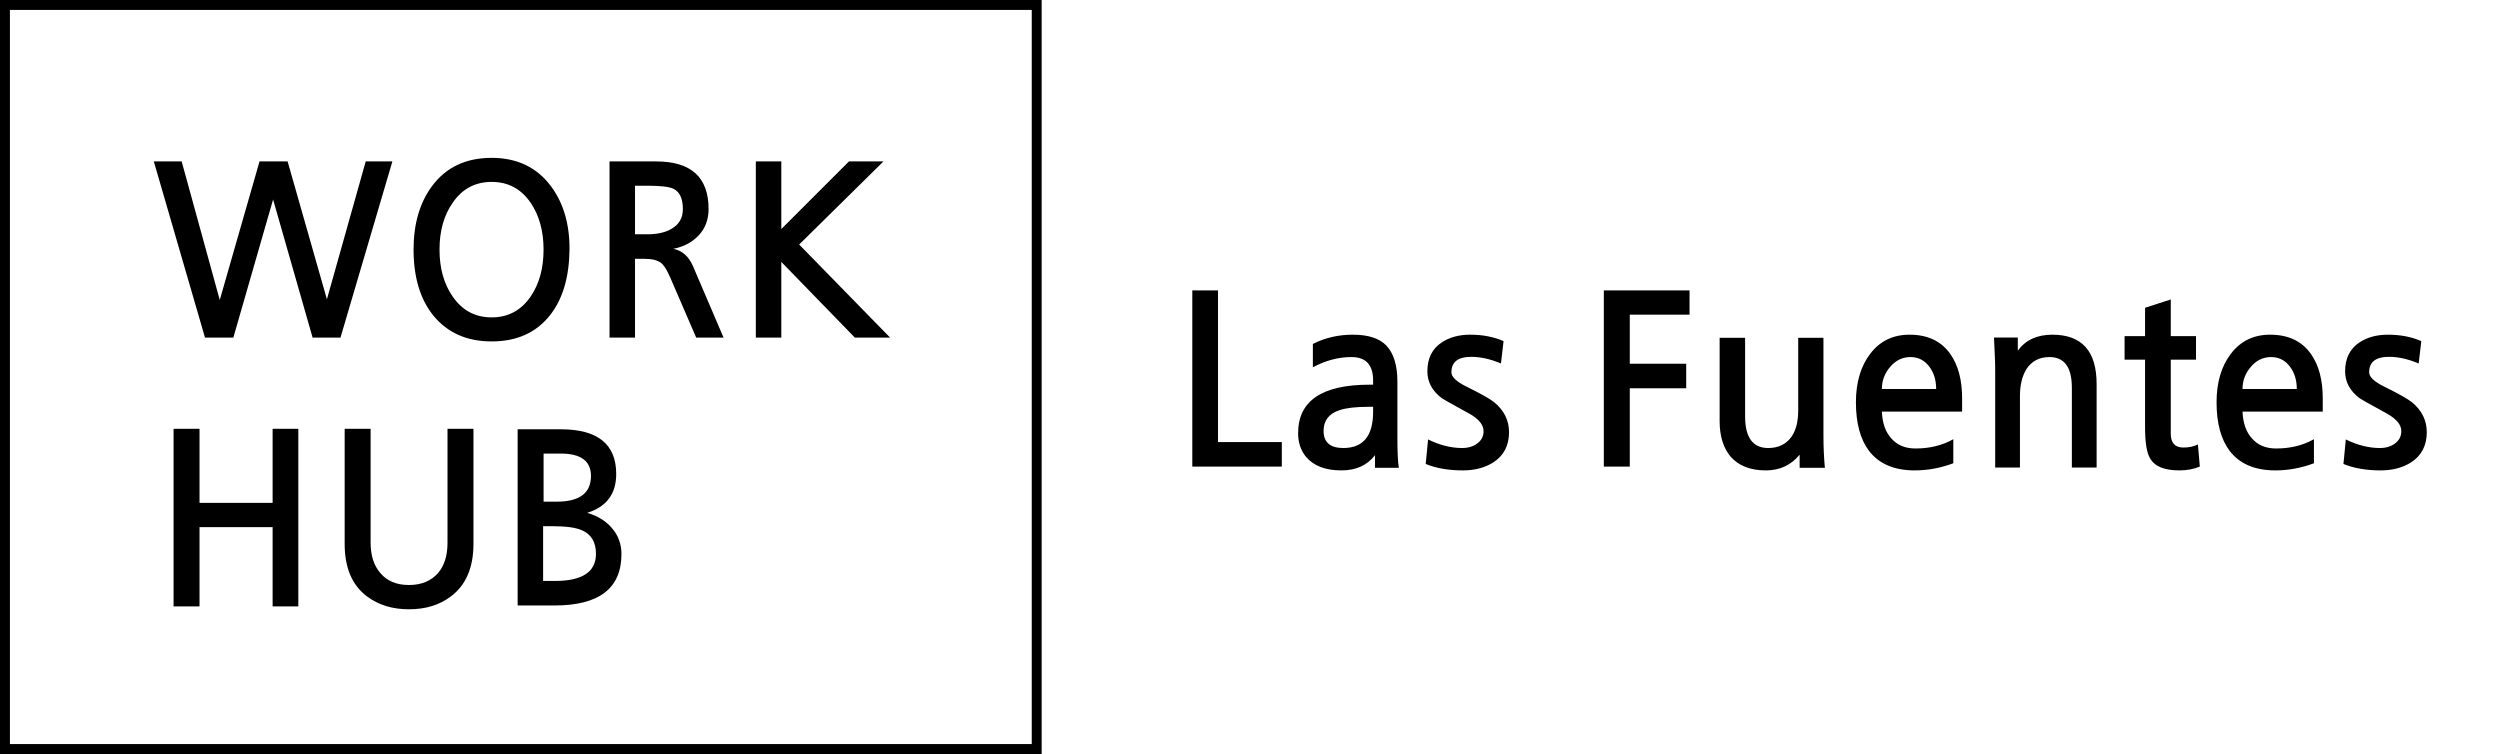
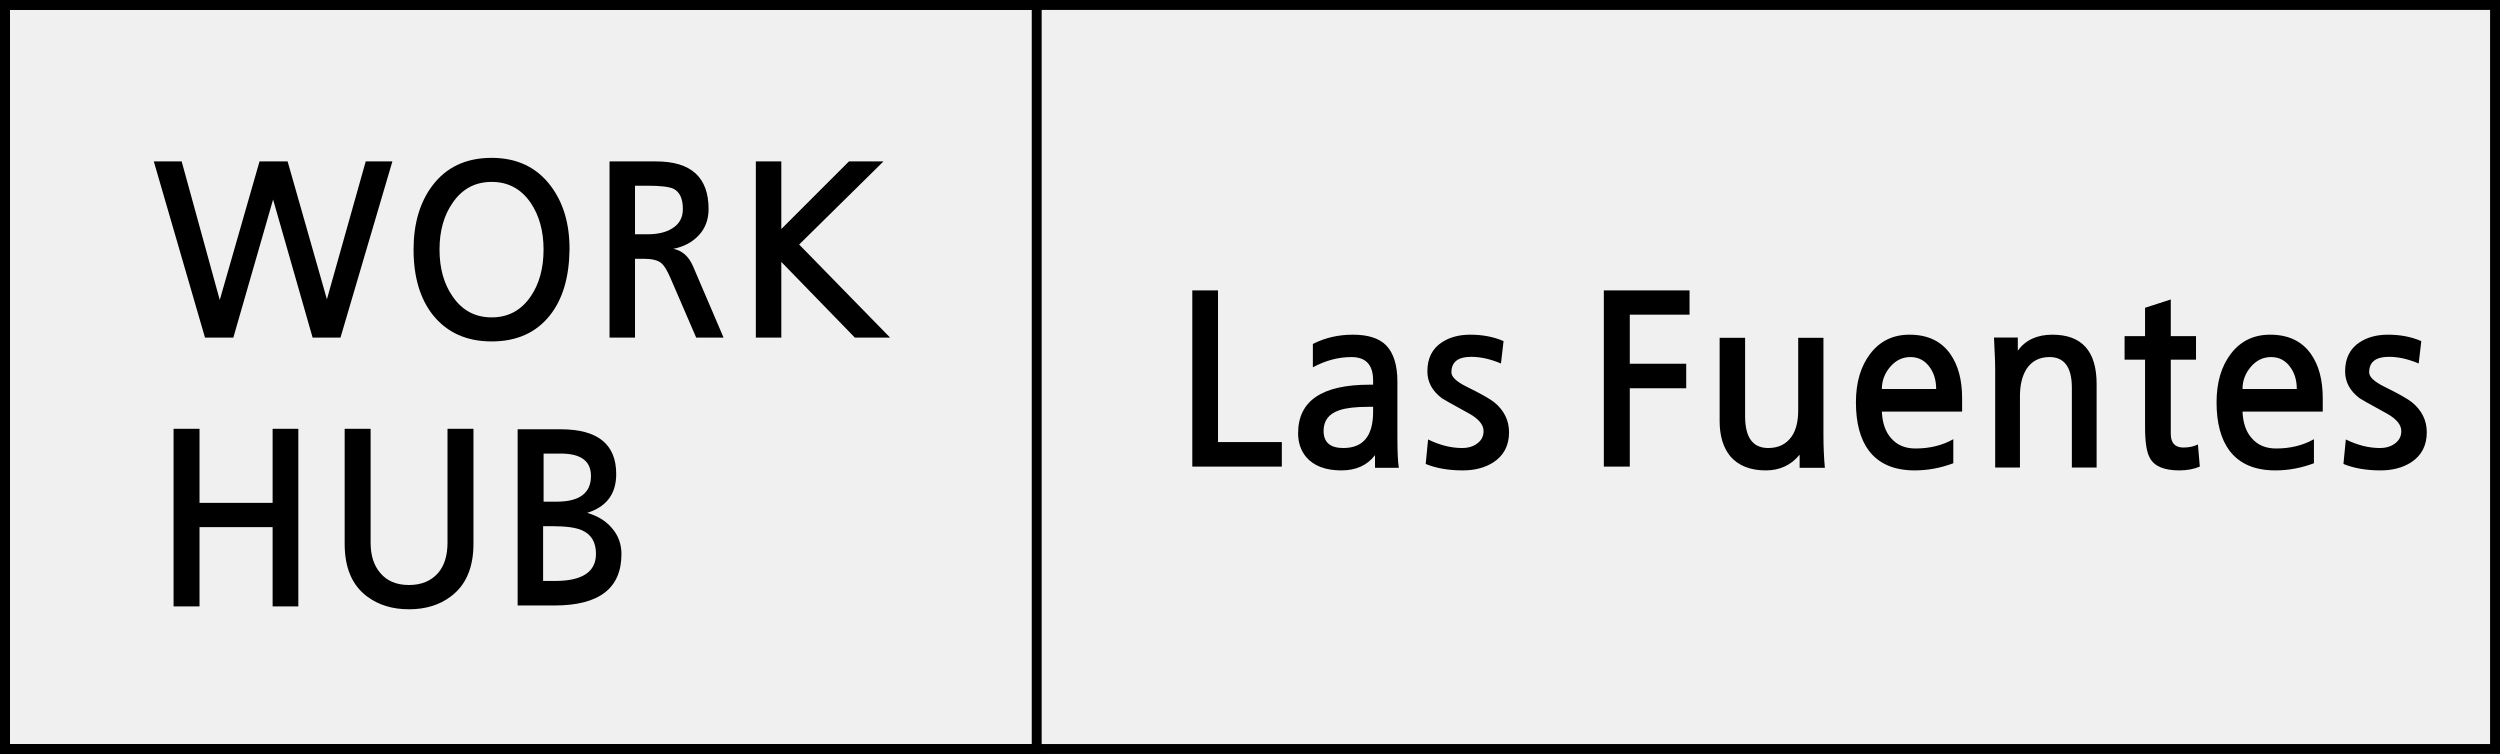
<svg xmlns="http://www.w3.org/2000/svg" width="252" height="76" viewBox="0 0 252 76" fill="none">
  <g clip-path="url(#clip0_204_25)">
-     <rect width="252" height="76" fill="white" />
    <rect x="0.5" y="0.5" width="104" height="75" stroke="black" />
    <path d="M39.552 16.272L34.32 34.032H31.512L27.528 20.112L23.52 34.032H20.664L15.504 16.272H18.312L22.152 30.24L26.16 16.272H28.992L32.952 30.168L36.864 16.272H39.552ZM49.559 18.336C47.895 18.336 46.583 19.04 45.623 20.448C44.743 21.712 44.303 23.28 44.303 25.152C44.303 27.04 44.743 28.616 45.623 29.88C46.583 31.288 47.895 31.992 49.559 31.992C51.223 31.992 52.535 31.288 53.495 29.88C54.359 28.616 54.791 27.04 54.791 25.152C54.791 23.296 54.359 21.728 53.495 20.448C52.535 19.04 51.223 18.336 49.559 18.336ZM49.559 15.912C52.119 15.912 54.111 16.864 55.535 18.768C56.799 20.464 57.423 22.592 57.407 25.152C57.375 27.952 56.719 30.16 55.439 31.776C54.047 33.536 52.087 34.416 49.559 34.416C47.047 34.416 45.079 33.536 43.655 31.776C42.343 30.128 41.687 27.92 41.687 25.152C41.687 22.56 42.311 20.424 43.559 18.744C44.967 16.856 46.967 15.912 49.559 15.912ZM64.009 23.616H65.233C66.289 23.616 67.121 23.424 67.729 23.04C68.465 22.608 68.833 21.952 68.833 21.072C68.833 20.032 68.521 19.352 67.897 19.032C67.465 18.824 66.585 18.72 65.257 18.72H64.009V23.616ZM72.937 34.032H70.177L67.585 28.032C67.233 27.216 66.913 26.704 66.625 26.496C66.273 26.224 65.713 26.088 64.945 26.088H64.009V34.032H61.441V16.272H66.145C69.665 16.272 71.425 17.872 71.425 21.072C71.425 22.128 71.097 23.008 70.441 23.712C69.785 24.416 68.929 24.872 67.873 25.08C68.769 25.256 69.433 25.848 69.865 26.856L72.937 34.032ZM89.724 34.032H86.172L78.756 26.4V34.032H76.188V16.272H78.756V23.088L85.572 16.272H89.052L80.556 24.648L89.724 34.032Z" fill="black" />
    <path d="M129.208 47.032H120.184V29.272H122.776V44.56H129.208V47.032ZM138.601 47.152V45.88C137.817 46.904 136.689 47.416 135.217 47.416C133.617 47.416 132.433 46.968 131.665 46.072C131.121 45.416 130.849 44.616 130.849 43.672C130.849 40.408 133.249 38.776 138.049 38.776H138.409V38.344C138.409 36.776 137.681 35.992 136.225 35.992C134.913 35.992 133.617 36.336 132.337 37.024V34.672C133.553 34.048 134.897 33.736 136.369 33.736C137.905 33.736 139.025 34.096 139.729 34.816C140.481 35.6 140.857 36.816 140.857 38.464V44.056C140.857 45.528 140.905 46.56 141.001 47.152H138.601ZM138.409 41.008H137.905C136.657 41.008 135.697 41.12 135.025 41.344C133.953 41.696 133.417 42.392 133.417 43.432C133.417 44.584 134.081 45.16 135.409 45.16C137.409 45.16 138.409 43.944 138.409 41.512V41.008ZM151.295 36.64C150.239 36.192 149.239 35.968 148.295 35.968C146.967 35.968 146.303 36.488 146.303 37.528C146.303 37.992 146.807 38.472 147.815 38.968C149.271 39.688 150.207 40.216 150.623 40.552C151.615 41.368 152.111 42.376 152.111 43.576C152.111 44.92 151.575 45.936 150.503 46.624C149.655 47.152 148.639 47.416 147.455 47.416C146.015 47.416 144.767 47.2 143.711 46.768L143.951 44.296C145.119 44.872 146.263 45.16 147.383 45.16C148.023 45.16 148.551 44.992 148.967 44.656C149.351 44.352 149.543 43.952 149.543 43.456C149.543 42.816 149.055 42.224 148.079 41.68C147.167 41.184 146.487 40.808 146.039 40.552C145.591 40.296 145.359 40.16 145.343 40.144C144.367 39.408 143.879 38.504 143.879 37.432C143.879 36.12 144.367 35.144 145.343 34.504C146.127 33.992 147.079 33.736 148.199 33.736C149.447 33.736 150.567 33.952 151.559 34.384L151.295 36.64ZM170.306 31.72H164.282V36.664H169.97V39.136H164.282V47.032H161.666V29.272H170.306V31.72ZM181.403 47.152V45.832C180.539 46.888 179.403 47.416 177.995 47.416C176.427 47.416 175.235 46.944 174.419 46C173.699 45.12 173.339 43.936 173.339 42.448V34.048H175.907V41.968C175.907 44.096 176.683 45.16 178.235 45.16C179.275 45.16 180.067 44.768 180.611 43.984C181.043 43.344 181.259 42.472 181.259 41.368V34.048H183.803V43.84C183.803 45.024 183.851 46.128 183.947 47.152H181.403ZM197.781 41.488H189.693C189.741 42.64 190.053 43.536 190.629 44.176C191.221 44.864 192.037 45.208 193.077 45.208C194.517 45.208 195.789 44.896 196.893 44.272V46.696C195.613 47.176 194.317 47.416 193.005 47.416C190.941 47.416 189.405 46.76 188.397 45.448C187.517 44.28 187.077 42.648 187.077 40.552C187.077 38.536 187.565 36.896 188.541 35.632C189.517 34.368 190.829 33.736 192.477 33.736C194.317 33.736 195.693 34.392 196.605 35.704C197.389 36.824 197.781 38.304 197.781 40.144V41.488ZM195.165 39.208C195.165 38.312 194.933 37.56 194.469 36.952C193.989 36.312 193.357 35.992 192.573 35.992C191.773 35.992 191.093 36.32 190.533 36.976C189.973 37.632 189.693 38.376 189.693 39.208H195.165ZM211.339 47.128H208.843V39.088C208.843 37.024 208.091 35.992 206.587 35.992C205.563 35.992 204.787 36.4 204.259 37.216C203.827 37.92 203.611 38.824 203.611 39.928V47.128H201.115V37.36C201.115 36.736 201.099 36.152 201.067 35.608C201.051 35.048 201.027 34.52 200.995 34.024H203.395V35.344C204.179 34.272 205.339 33.736 206.875 33.736C209.851 33.736 211.339 35.392 211.339 38.704V47.128ZM221.742 47.032C221.134 47.288 220.446 47.416 219.678 47.416C218.158 47.416 217.174 47.008 216.726 46.192C216.39 45.648 216.222 44.6 216.222 43.048V36.256H214.158V33.88H216.222V31.024L218.814 30.184V33.88H221.358V36.256H218.814V43.72C218.814 44.648 219.238 45.112 220.086 45.112C220.646 45.112 221.134 45.008 221.55 44.8L221.742 47.032ZM234.133 41.488H226.045C226.093 42.64 226.405 43.536 226.981 44.176C227.573 44.864 228.389 45.208 229.429 45.208C230.869 45.208 232.141 44.896 233.245 44.272V46.696C231.965 47.176 230.669 47.416 229.357 47.416C227.293 47.416 225.757 46.76 224.749 45.448C223.869 44.28 223.429 42.648 223.429 40.552C223.429 38.536 223.917 36.896 224.893 35.632C225.869 34.368 227.181 33.736 228.829 33.736C230.669 33.736 232.045 34.392 232.957 35.704C233.741 36.824 234.133 38.304 234.133 40.144V41.488ZM231.517 39.208C231.517 38.312 231.285 37.56 230.821 36.952C230.341 36.312 229.709 35.992 228.925 35.992C228.125 35.992 227.445 36.32 226.885 36.976C226.325 37.632 226.045 38.376 226.045 39.208H231.517ZM243.803 36.64C242.747 36.192 241.747 35.968 240.803 35.968C239.475 35.968 238.811 36.488 238.811 37.528C238.811 37.992 239.315 38.472 240.323 38.968C241.779 39.688 242.715 40.216 243.131 40.552C244.123 41.368 244.619 42.376 244.619 43.576C244.619 44.92 244.083 45.936 243.011 46.624C242.163 47.152 241.147 47.416 239.963 47.416C238.523 47.416 237.275 47.2 236.219 46.768L236.459 44.296C237.627 44.872 238.771 45.16 239.891 45.16C240.531 45.16 241.059 44.992 241.475 44.656C241.859 44.352 242.051 43.952 242.051 43.456C242.051 42.816 241.563 42.224 240.587 41.68C239.675 41.184 238.995 40.808 238.547 40.552C238.099 40.296 237.867 40.16 237.851 40.144C236.875 39.408 236.387 38.504 236.387 37.432C236.387 36.12 236.875 35.144 237.851 34.504C238.635 33.992 239.587 33.736 240.707 33.736C241.955 33.736 243.075 33.952 244.067 34.384L243.803 36.64Z" fill="black" />
    <path d="M30.072 61.128H27.48V53.136H20.112V61.128H17.496V43.224H20.112V50.688H27.48V43.224H30.072V61.128ZM47.725 43.224V54.816C47.725 57.216 46.965 58.984 45.446 60.12C44.309 60.984 42.901 61.416 41.221 61.416C39.557 61.416 38.15 60.984 36.998 60.12C35.493 59 34.742 57.232 34.742 54.816V43.224H37.358V54.696C37.358 55.992 37.685 57.016 38.342 57.768C39.014 58.568 39.974 58.968 41.221 58.968C42.469 58.968 43.446 58.568 44.15 57.768C44.789 57.032 45.109 56.008 45.109 54.696V43.224H47.725ZM54.746 58.56H55.946C58.698 58.56 60.074 57.648 60.074 55.824C60.074 54.656 59.602 53.864 58.658 53.448C58.034 53.176 57.042 53.04 55.682 53.04H54.746V58.56ZM54.794 50.568H56.114C58.418 50.568 59.57 49.704 59.57 47.976C59.57 46.472 58.554 45.72 56.522 45.72H54.794V50.568ZM52.178 43.272H56.522C60.25 43.272 62.114 44.776 62.114 47.784C62.114 49.784 61.138 51.088 59.186 51.696C60.242 52 61.074 52.512 61.682 53.232C62.322 53.968 62.642 54.84 62.642 55.848C62.642 59.304 60.394 61.032 55.898 61.032H52.178V43.272Z" fill="black" />
  </g>
+   <rect x="0.5" y="0.5" width="251" height="75" stroke="black" />
  <defs>
    <clipPath id="clip0_204_25">
      <rect width="252" height="76" fill="white" />
    </clipPath>
  </defs>
</svg>
